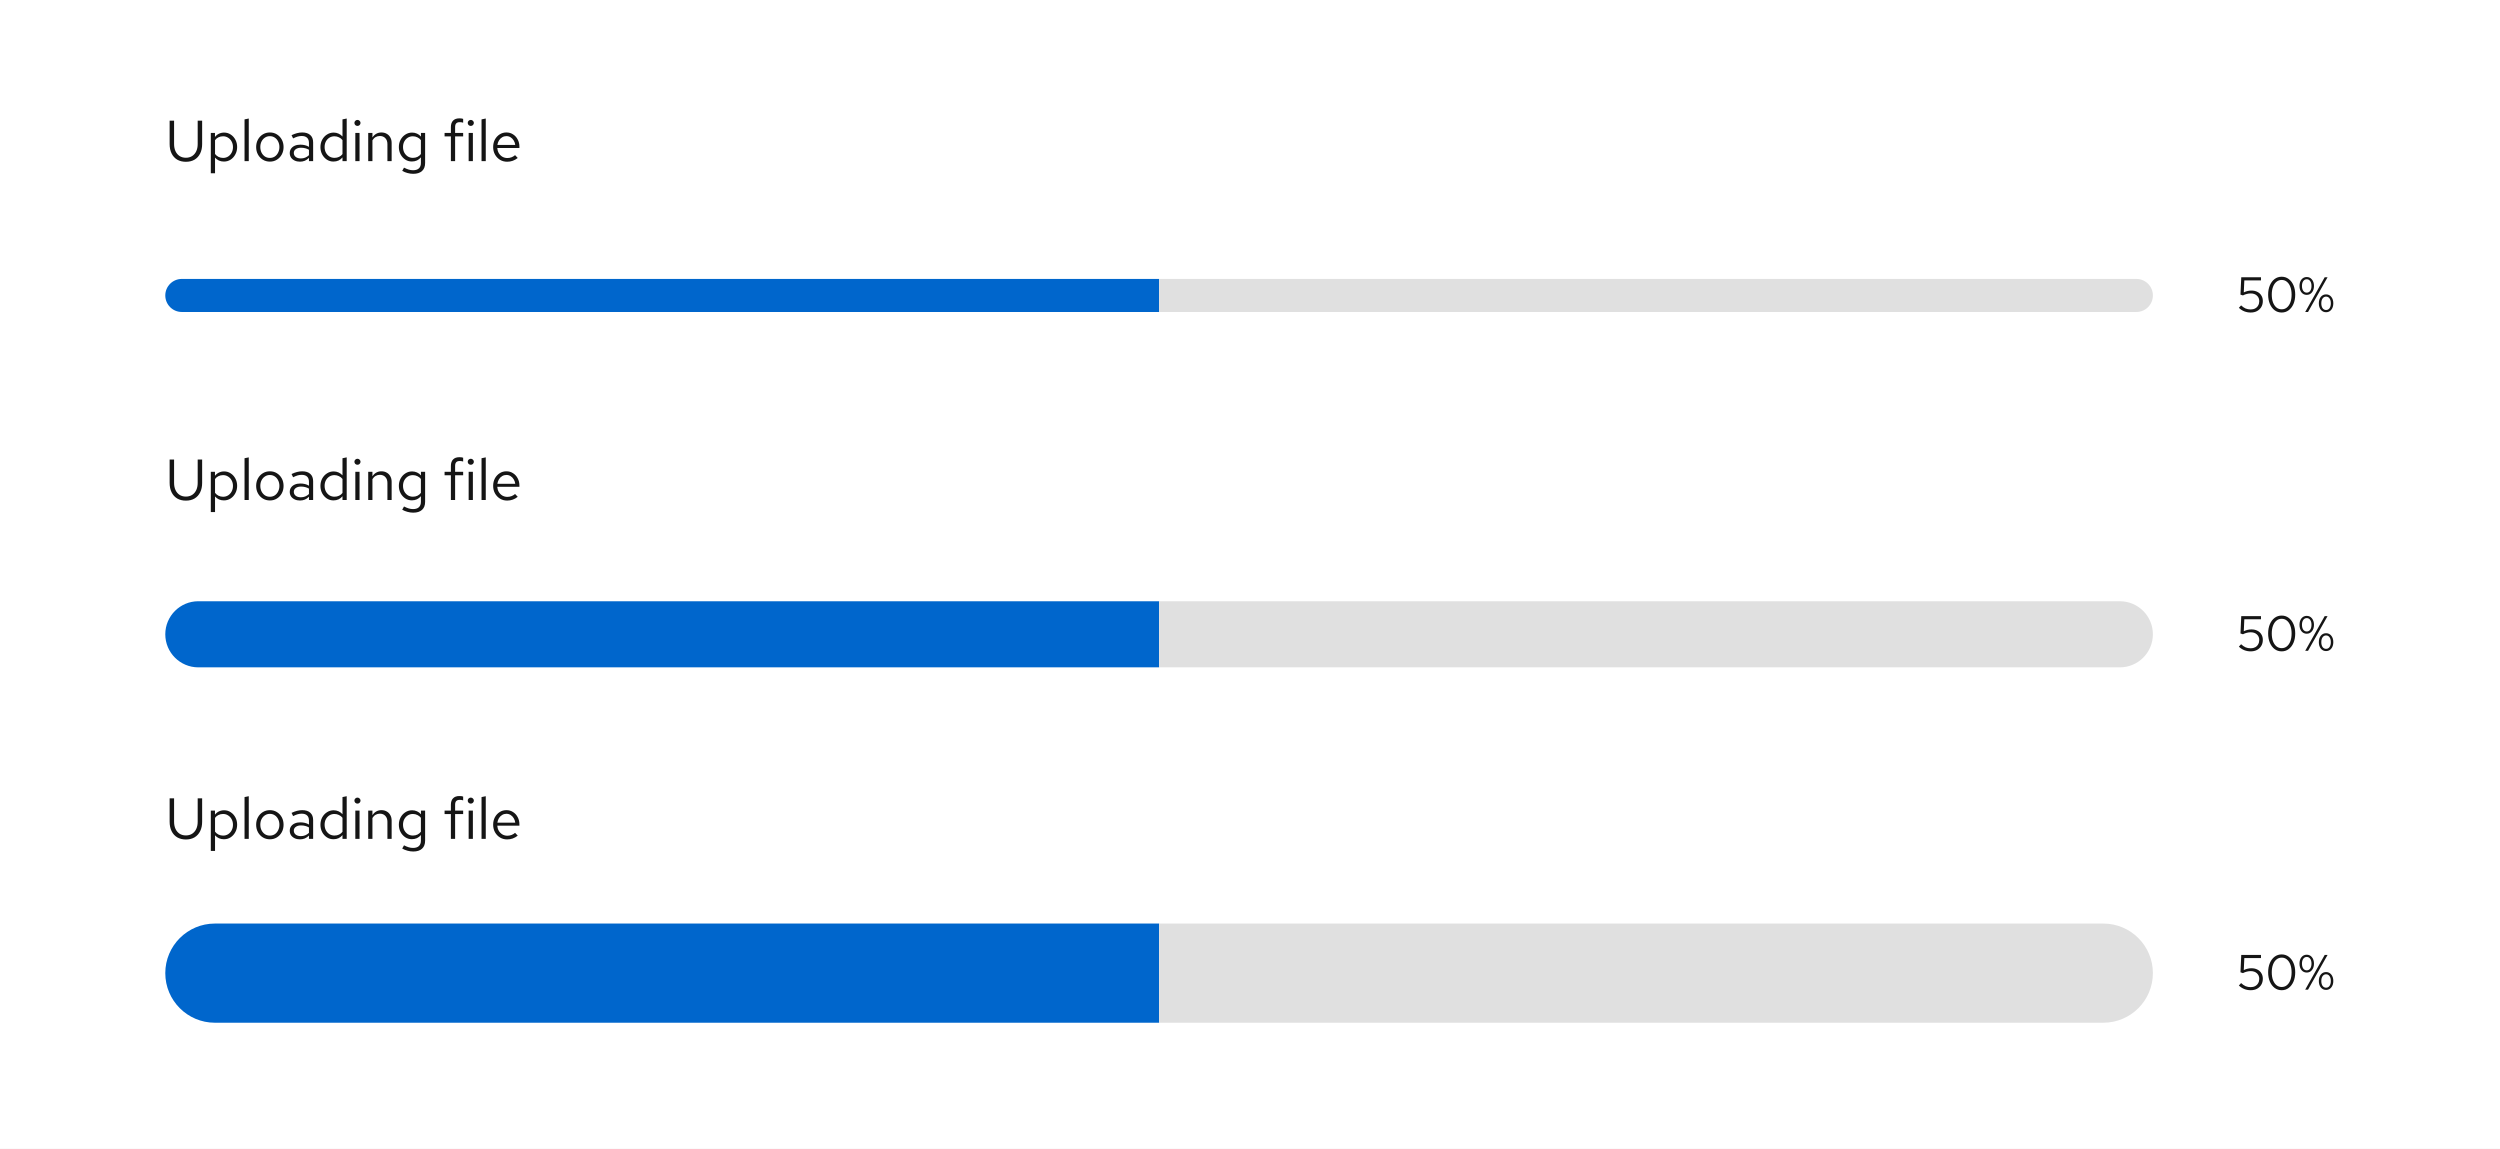
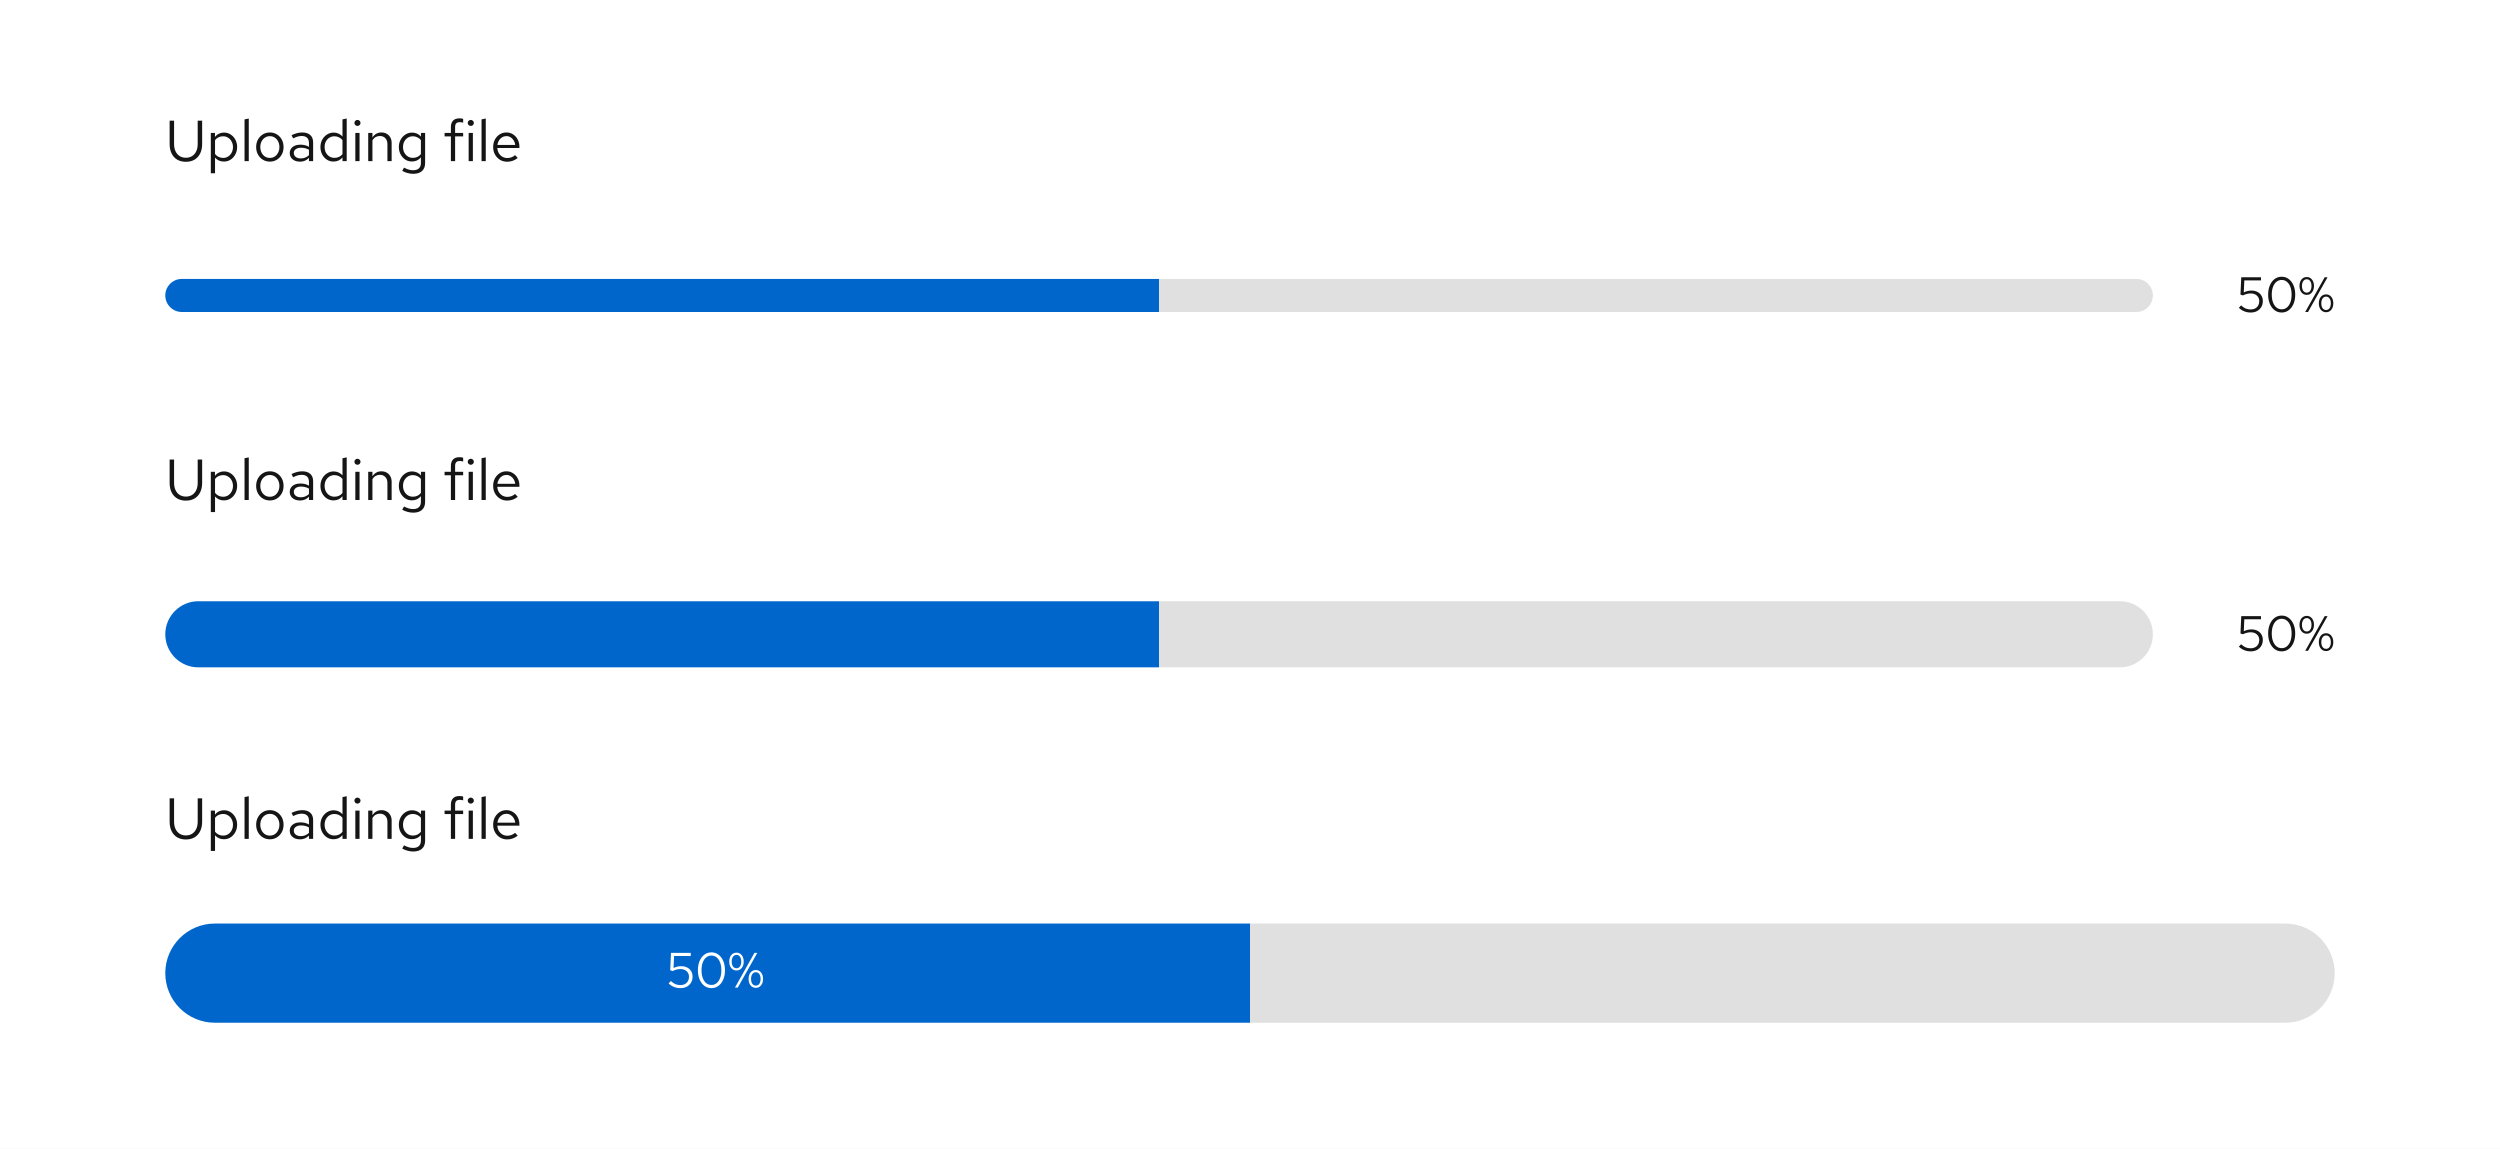
<svg xmlns="http://www.w3.org/2000/svg" width="605" height="278" viewBox="0 0 605 278" fill="none">
  <rect width="605" height="278" fill="white" />
  <path d="M44.984 39.154C44.181 39.154 43.481 38.981 42.884 38.636C42.296 38.281 41.843 37.782 41.526 37.138C41.209 36.494 41.05 35.733 41.05 34.856V29.2H42.128V34.856C42.128 35.528 42.245 36.111 42.478 36.606C42.711 37.101 43.043 37.488 43.472 37.768C43.901 38.039 44.405 38.174 44.984 38.174C45.563 38.174 46.067 38.039 46.496 37.768C46.925 37.488 47.257 37.101 47.49 36.606C47.723 36.111 47.84 35.528 47.84 34.856V29.2H48.918V34.856C48.918 35.733 48.759 36.494 48.442 37.138C48.125 37.782 47.672 38.281 47.084 38.636C46.496 38.981 45.796 39.154 44.984 39.154ZM51.017 41.926V32.168H52.025V33.148C52.286 32.803 52.603 32.541 52.977 32.364C53.359 32.177 53.779 32.084 54.237 32.084C54.834 32.084 55.366 32.243 55.833 32.56C56.309 32.868 56.687 33.288 56.967 33.82C57.247 34.343 57.387 34.931 57.387 35.584C57.387 36.237 57.242 36.83 56.953 37.362C56.673 37.894 56.29 38.319 55.805 38.636C55.329 38.944 54.788 39.098 54.181 39.098C53.752 39.098 53.355 39.019 52.991 38.86C52.627 38.692 52.309 38.454 52.039 38.146V41.926H51.017ZM53.985 38.216C54.442 38.216 54.848 38.104 55.203 37.88C55.567 37.647 55.852 37.334 56.057 36.942C56.272 36.541 56.379 36.093 56.379 35.598C56.379 35.094 56.272 34.646 56.057 34.254C55.852 33.862 55.567 33.554 55.203 33.33C54.848 33.097 54.442 32.98 53.985 32.98C53.584 32.98 53.21 33.064 52.865 33.232C52.529 33.391 52.254 33.619 52.039 33.918V37.264C52.263 37.563 52.543 37.796 52.879 37.964C53.224 38.132 53.593 38.216 53.985 38.216ZM59.179 39V28.892L60.201 28.682V39H59.179ZM65.32 39.112C64.685 39.112 64.116 38.958 63.612 38.65C63.108 38.342 62.711 37.922 62.422 37.39C62.133 36.858 61.988 36.256 61.988 35.584C61.988 34.912 62.133 34.31 62.422 33.778C62.711 33.246 63.108 32.826 63.612 32.518C64.116 32.21 64.685 32.056 65.32 32.056C65.945 32.056 66.505 32.21 67 32.518C67.504 32.826 67.901 33.246 68.19 33.778C68.479 34.31 68.624 34.912 68.624 35.584C68.624 36.256 68.479 36.858 68.19 37.39C67.901 37.922 67.504 38.342 67 38.65C66.505 38.958 65.945 39.112 65.32 39.112ZM65.306 38.216C65.754 38.216 66.151 38.104 66.496 37.88C66.841 37.647 67.112 37.329 67.308 36.928C67.513 36.527 67.616 36.079 67.616 35.584C67.616 35.08 67.513 34.632 67.308 34.24C67.112 33.839 66.841 33.526 66.496 33.302C66.151 33.069 65.754 32.952 65.306 32.952C64.858 32.952 64.461 33.069 64.116 33.302C63.771 33.526 63.495 33.839 63.29 34.24C63.094 34.632 62.996 35.08 62.996 35.584C62.996 36.079 63.094 36.527 63.29 36.928C63.495 37.329 63.771 37.647 64.116 37.88C64.461 38.104 64.858 38.216 65.306 38.216ZM72.6 39.126C72.114 39.126 71.685 39.037 71.311 38.86C70.938 38.683 70.644 38.44 70.43 38.132C70.224 37.815 70.121 37.451 70.121 37.04C70.121 36.629 70.229 36.275 70.444 35.976C70.658 35.668 70.957 35.43 71.34 35.262C71.722 35.094 72.17 35.01 72.683 35.01C73.076 35.01 73.444 35.052 73.79 35.136C74.144 35.22 74.471 35.355 74.769 35.542V34.604C74.769 34.044 74.62 33.624 74.322 33.344C74.023 33.055 73.584 32.91 73.005 32.91C72.688 32.91 72.362 32.957 72.025 33.05C71.699 33.143 71.335 33.293 70.933 33.498L70.555 32.714C71.47 32.275 72.329 32.056 73.132 32.056C73.981 32.056 74.634 32.266 75.091 32.686C75.549 33.097 75.778 33.689 75.778 34.464V39H74.769V38.202C74.471 38.51 74.139 38.743 73.775 38.902C73.412 39.051 73.019 39.126 72.6 39.126ZM71.102 37.012C71.102 37.413 71.255 37.735 71.564 37.978C71.881 38.221 72.296 38.342 72.809 38.342C73.192 38.342 73.542 38.277 73.859 38.146C74.186 38.015 74.49 37.819 74.769 37.558V36.242C74.48 36.074 74.181 35.953 73.874 35.878C73.566 35.794 73.22 35.752 72.838 35.752C72.315 35.752 71.895 35.869 71.578 36.102C71.26 36.326 71.102 36.629 71.102 37.012ZM80.697 39.098C80.109 39.098 79.577 38.944 79.101 38.636C78.625 38.319 78.247 37.899 77.967 37.376C77.687 36.844 77.547 36.251 77.547 35.598C77.547 34.935 77.687 34.343 77.967 33.82C78.256 33.288 78.643 32.868 79.129 32.56C79.614 32.243 80.155 32.084 80.753 32.084C81.173 32.084 81.565 32.168 81.929 32.336C82.293 32.495 82.61 32.728 82.881 33.036V28.892L83.903 28.682V39H82.881V38.09C82.619 38.417 82.302 38.669 81.929 38.846C81.555 39.014 81.145 39.098 80.697 39.098ZM80.949 38.202C81.35 38.202 81.719 38.123 82.055 37.964C82.391 37.805 82.666 37.581 82.881 37.292V33.904C82.657 33.615 82.372 33.391 82.027 33.232C81.691 33.064 81.331 32.98 80.949 32.98C80.491 32.98 80.081 33.092 79.717 33.316C79.362 33.54 79.077 33.848 78.863 34.24C78.657 34.632 78.555 35.08 78.555 35.584C78.555 36.079 78.657 36.527 78.863 36.928C79.077 37.32 79.362 37.633 79.717 37.866C80.081 38.09 80.491 38.202 80.949 38.202ZM85.989 39V32.168H87.011V39H85.989ZM86.507 30.474C86.302 30.474 86.124 30.404 85.975 30.264C85.835 30.115 85.765 29.942 85.765 29.746C85.765 29.55 85.835 29.382 85.975 29.242C86.124 29.093 86.302 29.018 86.507 29.018C86.713 29.018 86.885 29.093 87.025 29.242C87.174 29.382 87.249 29.55 87.249 29.746C87.249 29.942 87.174 30.115 87.025 30.264C86.885 30.404 86.713 30.474 86.507 30.474ZM89.107 39V32.168H90.129V33.274C90.39 32.863 90.703 32.56 91.067 32.364C91.431 32.159 91.841 32.056 92.299 32.056C92.793 32.056 93.223 32.163 93.587 32.378C93.96 32.583 94.249 32.877 94.455 33.26C94.669 33.633 94.777 34.072 94.777 34.576V39H93.755V34.87C93.755 34.263 93.587 33.787 93.251 33.442C92.924 33.087 92.481 32.91 91.921 32.91C91.547 32.91 91.207 32.999 90.899 33.176C90.591 33.353 90.334 33.615 90.129 33.96V39H89.107ZM99.995 42.066C99.538 42.066 99.076 42.001 98.609 41.87C98.152 41.749 97.727 41.576 97.335 41.352L97.769 40.568C98.189 40.783 98.572 40.941 98.917 41.044C99.263 41.147 99.608 41.198 99.953 41.198C100.579 41.198 101.05 41.049 101.367 40.75C101.694 40.451 101.857 40.017 101.857 39.448V38.076C101.596 38.403 101.279 38.655 100.905 38.832C100.532 39 100.121 39.084 99.673 39.084C99.085 39.084 98.553 38.93 98.077 38.622C97.601 38.305 97.223 37.885 96.943 37.362C96.663 36.83 96.523 36.237 96.523 35.584C96.523 34.931 96.663 34.343 96.943 33.82C97.233 33.288 97.62 32.868 98.105 32.56C98.591 32.243 99.132 32.084 99.729 32.084C100.159 32.084 100.555 32.168 100.919 32.336C101.283 32.495 101.601 32.733 101.871 33.05V32.168H102.879V39.434C102.879 40.283 102.632 40.932 102.137 41.38C101.643 41.837 100.929 42.066 99.995 42.066ZM99.925 38.202C100.327 38.202 100.695 38.123 101.031 37.964C101.367 37.796 101.643 37.567 101.857 37.278V33.904C101.633 33.615 101.349 33.391 101.003 33.232C100.667 33.064 100.308 32.98 99.925 32.98C99.468 32.98 99.057 33.092 98.693 33.316C98.339 33.54 98.054 33.848 97.839 34.24C97.634 34.632 97.531 35.08 97.531 35.584C97.531 36.079 97.634 36.527 97.839 36.928C98.054 37.32 98.339 37.633 98.693 37.866C99.057 38.09 99.468 38.202 99.925 38.202ZM109.115 39V33.008H107.589V32.168H109.115V30.74C109.115 30.068 109.293 29.55 109.647 29.186C110.002 28.822 110.506 28.64 111.159 28.64C111.346 28.64 111.514 28.649 111.663 28.668C111.822 28.687 111.962 28.719 112.083 28.766V29.69C111.934 29.643 111.799 29.611 111.677 29.592C111.556 29.573 111.416 29.564 111.257 29.564C110.865 29.564 110.581 29.662 110.403 29.858C110.226 30.045 110.137 30.343 110.137 30.754V32.168H112.083V33.008H110.137V39H109.115ZM113.415 39V32.168H114.437V39H113.415ZM113.933 30.474C113.728 30.474 113.55 30.404 113.401 30.264C113.261 30.115 113.191 29.942 113.191 29.746C113.191 29.55 113.261 29.382 113.401 29.242C113.55 29.093 113.728 29.018 113.933 29.018C114.138 29.018 114.311 29.093 114.451 29.242C114.6 29.382 114.675 29.55 114.675 29.746C114.675 29.942 114.6 30.115 114.451 30.264C114.311 30.404 114.138 30.474 113.933 30.474ZM116.532 39V28.892L117.554 28.682V39H116.532ZM122.73 39.14C122.095 39.14 121.521 38.986 121.008 38.678C120.494 38.361 120.088 37.936 119.79 37.404C119.491 36.863 119.342 36.256 119.342 35.584C119.342 34.912 119.482 34.31 119.762 33.778C120.051 33.246 120.438 32.826 120.924 32.518C121.409 32.21 121.95 32.056 122.548 32.056C123.154 32.056 123.691 32.21 124.158 32.518C124.634 32.817 125.007 33.227 125.278 33.75C125.558 34.263 125.698 34.847 125.698 35.5V35.808H120.336C120.373 36.275 120.499 36.695 120.714 37.068C120.938 37.432 121.227 37.721 121.582 37.936C121.946 38.141 122.342 38.244 122.772 38.244C123.126 38.244 123.467 38.183 123.794 38.062C124.13 37.931 124.414 37.759 124.648 37.544L125.292 38.23C124.9 38.538 124.494 38.767 124.074 38.916C123.654 39.065 123.206 39.14 122.73 39.14ZM120.364 35.08H124.69C124.643 34.669 124.517 34.305 124.312 33.988C124.116 33.661 123.864 33.405 123.556 33.218C123.257 33.031 122.921 32.938 122.548 32.938C122.174 32.938 121.834 33.031 121.526 33.218C121.218 33.395 120.961 33.647 120.756 33.974C120.56 34.291 120.429 34.66 120.364 35.08Z" fill="#151515" />
  <path d="M40 71.5C40 69.291 41.791 67.5 44 67.5H280.5V75.5H44C41.791 75.5 40 73.709 40 71.5Z" fill="#0066CC" />
  <path d="M280.5 67.5H517C519.209 67.5 521 69.291 521 71.5C521 73.709 519.209 75.5 517 75.5H280.5V67.5Z" fill="#E0E0E0" />
  <path d="M544.663 75.632C543.559 75.632 542.607 75.252 541.807 74.492L542.347 73.904C542.715 74.248 543.079 74.5 543.439 74.66C543.807 74.812 544.219 74.888 544.675 74.888C545.083 74.888 545.443 74.804 545.755 74.636C546.067 74.468 546.307 74.232 546.475 73.928C546.651 73.624 546.739 73.276 546.739 72.884C546.739 72.324 546.547 71.872 546.163 71.528C545.787 71.184 545.291 71.012 544.675 71.012C544.355 71.012 544.043 71.052 543.739 71.132C543.435 71.204 543.119 71.324 542.791 71.492L542.191 71.3L542.383 67.1H547.159V67.856H543.127L542.995 70.76C543.315 70.6 543.623 70.488 543.919 70.424C544.215 70.352 544.527 70.316 544.855 70.316C545.407 70.316 545.887 70.424 546.295 70.64C546.711 70.848 547.031 71.144 547.255 71.528C547.487 71.904 547.603 72.344 547.603 72.848C547.603 73.4 547.479 73.884 547.231 74.3C546.983 74.716 546.639 75.044 546.199 75.284C545.759 75.516 545.247 75.632 544.663 75.632ZM552.167 75.632C551.527 75.632 550.959 75.448 550.463 75.08C549.975 74.712 549.591 74.204 549.311 73.556C549.031 72.9 548.891 72.148 548.891 71.3C548.891 70.444 549.031 69.692 549.311 69.044C549.591 68.396 549.975 67.888 550.463 67.52C550.959 67.152 551.527 66.968 552.167 66.968C552.807 66.968 553.371 67.152 553.859 67.52C554.355 67.888 554.743 68.396 555.023 69.044C555.303 69.692 555.443 70.444 555.443 71.3C555.443 72.148 555.303 72.9 555.023 73.556C554.743 74.204 554.355 74.712 553.859 75.08C553.371 75.448 552.807 75.632 552.167 75.632ZM552.167 74.852C552.655 74.852 553.075 74.708 553.427 74.42C553.787 74.124 554.067 73.712 554.267 73.184C554.467 72.648 554.567 72.02 554.567 71.3C554.567 70.58 554.467 69.956 554.267 69.428C554.067 68.892 553.787 68.48 553.427 68.192C553.075 67.896 552.655 67.748 552.167 67.748C551.687 67.748 551.267 67.896 550.907 68.192C550.547 68.48 550.267 68.892 550.067 69.428C549.867 69.956 549.767 70.58 549.767 71.3C549.767 72.02 549.867 72.648 550.067 73.184C550.267 73.712 550.547 74.124 550.907 74.42C551.267 74.708 551.687 74.852 552.167 74.852ZM558.229 71.36C557.709 71.36 557.285 71.16 556.957 70.76C556.637 70.36 556.477 69.84 556.477 69.2C556.477 68.56 556.637 68.04 556.957 67.64C557.285 67.24 557.709 67.04 558.229 67.04C558.749 67.04 559.169 67.24 559.489 67.64C559.817 68.04 559.981 68.56 559.981 69.2C559.981 69.84 559.817 70.36 559.489 70.76C559.169 71.16 558.749 71.36 558.229 71.36ZM558.229 70.82C558.581 70.82 558.861 70.676 559.069 70.388C559.277 70.092 559.381 69.696 559.381 69.2C559.381 68.704 559.277 68.312 559.069 68.024C558.861 67.728 558.581 67.58 558.229 67.58C557.885 67.58 557.605 67.728 557.389 68.024C557.181 68.312 557.077 68.704 557.077 69.2C557.077 69.696 557.181 70.092 557.389 70.388C557.605 70.676 557.885 70.82 558.229 70.82ZM557.857 75.5L562.573 67.1H563.269L558.541 75.5H557.857ZM562.909 75.56C562.389 75.56 561.965 75.36 561.637 74.96C561.317 74.56 561.157 74.04 561.157 73.4C561.157 72.76 561.317 72.24 561.637 71.84C561.965 71.44 562.389 71.24 562.909 71.24C563.429 71.24 563.849 71.44 564.169 71.84C564.497 72.24 564.661 72.76 564.661 73.4C564.661 74.04 564.497 74.56 564.169 74.96C563.849 75.36 563.429 75.56 562.909 75.56ZM562.909 75.02C563.261 75.02 563.541 74.876 563.749 74.588C563.957 74.292 564.061 73.896 564.061 73.4C564.061 72.904 563.957 72.512 563.749 72.224C563.541 71.928 563.261 71.78 562.909 71.78C562.565 71.78 562.285 71.928 562.069 72.224C561.861 72.512 561.757 72.904 561.757 73.4C561.757 73.896 561.861 74.292 562.069 74.588C562.285 74.876 562.565 75.02 562.909 75.02Z" fill="#151515" />
  <path d="M44.984 121.154C44.181 121.154 43.481 120.981 42.884 120.636C42.296 120.281 41.843 119.782 41.526 119.138C41.209 118.494 41.05 117.733 41.05 116.856V111.2H42.128V116.856C42.128 117.528 42.245 118.111 42.478 118.606C42.711 119.101 43.043 119.488 43.472 119.768C43.901 120.039 44.405 120.174 44.984 120.174C45.563 120.174 46.067 120.039 46.496 119.768C46.925 119.488 47.257 119.101 47.49 118.606C47.723 118.111 47.84 117.528 47.84 116.856V111.2H48.918V116.856C48.918 117.733 48.759 118.494 48.442 119.138C48.125 119.782 47.672 120.281 47.084 120.636C46.496 120.981 45.796 121.154 44.984 121.154ZM51.017 123.926V114.168H52.025V115.148C52.286 114.803 52.603 114.541 52.977 114.364C53.359 114.177 53.779 114.084 54.237 114.084C54.834 114.084 55.366 114.243 55.833 114.56C56.309 114.868 56.687 115.288 56.967 115.82C57.247 116.343 57.387 116.931 57.387 117.584C57.387 118.237 57.242 118.83 56.953 119.362C56.673 119.894 56.29 120.319 55.805 120.636C55.329 120.944 54.788 121.098 54.181 121.098C53.752 121.098 53.355 121.019 52.991 120.86C52.627 120.692 52.309 120.454 52.039 120.146V123.926H51.017ZM53.985 120.216C54.442 120.216 54.848 120.104 55.203 119.88C55.567 119.647 55.852 119.334 56.057 118.942C56.272 118.541 56.379 118.093 56.379 117.598C56.379 117.094 56.272 116.646 56.057 116.254C55.852 115.862 55.567 115.554 55.203 115.33C54.848 115.097 54.442 114.98 53.985 114.98C53.584 114.98 53.21 115.064 52.865 115.232C52.529 115.391 52.254 115.619 52.039 115.918V119.264C52.263 119.563 52.543 119.796 52.879 119.964C53.224 120.132 53.593 120.216 53.985 120.216ZM59.179 121V110.892L60.201 110.682V121H59.179ZM65.32 121.112C64.685 121.112 64.116 120.958 63.612 120.65C63.108 120.342 62.711 119.922 62.422 119.39C62.133 118.858 61.988 118.256 61.988 117.584C61.988 116.912 62.133 116.31 62.422 115.778C62.711 115.246 63.108 114.826 63.612 114.518C64.116 114.21 64.685 114.056 65.32 114.056C65.945 114.056 66.505 114.21 67 114.518C67.504 114.826 67.901 115.246 68.19 115.778C68.479 116.31 68.624 116.912 68.624 117.584C68.624 118.256 68.479 118.858 68.19 119.39C67.901 119.922 67.504 120.342 67 120.65C66.505 120.958 65.945 121.112 65.32 121.112ZM65.306 120.216C65.754 120.216 66.151 120.104 66.496 119.88C66.841 119.647 67.112 119.329 67.308 118.928C67.513 118.527 67.616 118.079 67.616 117.584C67.616 117.08 67.513 116.632 67.308 116.24C67.112 115.839 66.841 115.526 66.496 115.302C66.151 115.069 65.754 114.952 65.306 114.952C64.858 114.952 64.461 115.069 64.116 115.302C63.771 115.526 63.495 115.839 63.29 116.24C63.094 116.632 62.996 117.08 62.996 117.584C62.996 118.079 63.094 118.527 63.29 118.928C63.495 119.329 63.771 119.647 64.116 119.88C64.461 120.104 64.858 120.216 65.306 120.216ZM72.6 121.126C72.114 121.126 71.685 121.037 71.311 120.86C70.938 120.683 70.644 120.44 70.43 120.132C70.224 119.815 70.121 119.451 70.121 119.04C70.121 118.629 70.229 118.275 70.444 117.976C70.658 117.668 70.957 117.43 71.34 117.262C71.722 117.094 72.17 117.01 72.683 117.01C73.076 117.01 73.444 117.052 73.79 117.136C74.144 117.22 74.471 117.355 74.769 117.542V116.604C74.769 116.044 74.62 115.624 74.322 115.344C74.023 115.055 73.584 114.91 73.005 114.91C72.688 114.91 72.362 114.957 72.025 115.05C71.699 115.143 71.335 115.293 70.933 115.498L70.555 114.714C71.47 114.275 72.329 114.056 73.132 114.056C73.981 114.056 74.634 114.266 75.091 114.686C75.549 115.097 75.778 115.689 75.778 116.464V121H74.769V120.202C74.471 120.51 74.139 120.743 73.775 120.902C73.412 121.051 73.019 121.126 72.6 121.126ZM71.102 119.012C71.102 119.413 71.255 119.735 71.564 119.978C71.881 120.221 72.296 120.342 72.809 120.342C73.192 120.342 73.542 120.277 73.859 120.146C74.186 120.015 74.49 119.819 74.769 119.558V118.242C74.48 118.074 74.181 117.953 73.874 117.878C73.566 117.794 73.22 117.752 72.838 117.752C72.315 117.752 71.895 117.869 71.578 118.102C71.26 118.326 71.102 118.629 71.102 119.012ZM80.697 121.098C80.109 121.098 79.577 120.944 79.101 120.636C78.625 120.319 78.247 119.899 77.967 119.376C77.687 118.844 77.547 118.251 77.547 117.598C77.547 116.935 77.687 116.343 77.967 115.82C78.256 115.288 78.643 114.868 79.129 114.56C79.614 114.243 80.155 114.084 80.753 114.084C81.173 114.084 81.565 114.168 81.929 114.336C82.293 114.495 82.61 114.728 82.881 115.036V110.892L83.903 110.682V121H82.881V120.09C82.619 120.417 82.302 120.669 81.929 120.846C81.555 121.014 81.145 121.098 80.697 121.098ZM80.949 120.202C81.35 120.202 81.719 120.123 82.055 119.964C82.391 119.805 82.666 119.581 82.881 119.292V115.904C82.657 115.615 82.372 115.391 82.027 115.232C81.691 115.064 81.331 114.98 80.949 114.98C80.491 114.98 80.081 115.092 79.717 115.316C79.362 115.54 79.077 115.848 78.863 116.24C78.657 116.632 78.555 117.08 78.555 117.584C78.555 118.079 78.657 118.527 78.863 118.928C79.077 119.32 79.362 119.633 79.717 119.866C80.081 120.09 80.491 120.202 80.949 120.202ZM85.989 121V114.168H87.011V121H85.989ZM86.507 112.474C86.302 112.474 86.124 112.404 85.975 112.264C85.835 112.115 85.765 111.942 85.765 111.746C85.765 111.55 85.835 111.382 85.975 111.242C86.124 111.093 86.302 111.018 86.507 111.018C86.713 111.018 86.885 111.093 87.025 111.242C87.174 111.382 87.249 111.55 87.249 111.746C87.249 111.942 87.174 112.115 87.025 112.264C86.885 112.404 86.713 112.474 86.507 112.474ZM89.107 121V114.168H90.129V115.274C90.39 114.863 90.703 114.56 91.067 114.364C91.431 114.159 91.841 114.056 92.299 114.056C92.793 114.056 93.223 114.163 93.587 114.378C93.96 114.583 94.249 114.877 94.455 115.26C94.669 115.633 94.777 116.072 94.777 116.576V121H93.755V116.87C93.755 116.263 93.587 115.787 93.251 115.442C92.924 115.087 92.481 114.91 91.921 114.91C91.547 114.91 91.207 114.999 90.899 115.176C90.591 115.353 90.334 115.615 90.129 115.96V121H89.107ZM99.995 124.066C99.538 124.066 99.076 124.001 98.609 123.87C98.152 123.749 97.727 123.576 97.335 123.352L97.769 122.568C98.189 122.783 98.572 122.941 98.917 123.044C99.263 123.147 99.608 123.198 99.953 123.198C100.579 123.198 101.05 123.049 101.367 122.75C101.694 122.451 101.857 122.017 101.857 121.448V120.076C101.596 120.403 101.279 120.655 100.905 120.832C100.532 121 100.121 121.084 99.673 121.084C99.085 121.084 98.553 120.93 98.077 120.622C97.601 120.305 97.223 119.885 96.943 119.362C96.663 118.83 96.523 118.237 96.523 117.584C96.523 116.931 96.663 116.343 96.943 115.82C97.233 115.288 97.62 114.868 98.105 114.56C98.591 114.243 99.132 114.084 99.729 114.084C100.159 114.084 100.555 114.168 100.919 114.336C101.283 114.495 101.601 114.733 101.871 115.05V114.168H102.879V121.434C102.879 122.283 102.632 122.932 102.137 123.38C101.643 123.837 100.929 124.066 99.995 124.066ZM99.925 120.202C100.327 120.202 100.695 120.123 101.031 119.964C101.367 119.796 101.643 119.567 101.857 119.278V115.904C101.633 115.615 101.349 115.391 101.003 115.232C100.667 115.064 100.308 114.98 99.925 114.98C99.468 114.98 99.057 115.092 98.693 115.316C98.339 115.54 98.054 115.848 97.839 116.24C97.634 116.632 97.531 117.08 97.531 117.584C97.531 118.079 97.634 118.527 97.839 118.928C98.054 119.32 98.339 119.633 98.693 119.866C99.057 120.09 99.468 120.202 99.925 120.202ZM109.115 121V115.008H107.589V114.168H109.115V112.74C109.115 112.068 109.293 111.55 109.647 111.186C110.002 110.822 110.506 110.64 111.159 110.64C111.346 110.64 111.514 110.649 111.663 110.668C111.822 110.687 111.962 110.719 112.083 110.766V111.69C111.934 111.643 111.799 111.611 111.677 111.592C111.556 111.573 111.416 111.564 111.257 111.564C110.865 111.564 110.581 111.662 110.403 111.858C110.226 112.045 110.137 112.343 110.137 112.754V114.168H112.083V115.008H110.137V121H109.115ZM113.415 121V114.168H114.437V121H113.415ZM113.933 112.474C113.728 112.474 113.55 112.404 113.401 112.264C113.261 112.115 113.191 111.942 113.191 111.746C113.191 111.55 113.261 111.382 113.401 111.242C113.55 111.093 113.728 111.018 113.933 111.018C114.138 111.018 114.311 111.093 114.451 111.242C114.6 111.382 114.675 111.55 114.675 111.746C114.675 111.942 114.6 112.115 114.451 112.264C114.311 112.404 114.138 112.474 113.933 112.474ZM116.532 121V110.892L117.554 110.682V121H116.532ZM122.73 121.14C122.095 121.14 121.521 120.986 121.008 120.678C120.494 120.361 120.088 119.936 119.79 119.404C119.491 118.863 119.342 118.256 119.342 117.584C119.342 116.912 119.482 116.31 119.762 115.778C120.051 115.246 120.438 114.826 120.924 114.518C121.409 114.21 121.95 114.056 122.548 114.056C123.154 114.056 123.691 114.21 124.158 114.518C124.634 114.817 125.007 115.227 125.278 115.75C125.558 116.263 125.698 116.847 125.698 117.5V117.808H120.336C120.373 118.275 120.499 118.695 120.714 119.068C120.938 119.432 121.227 119.721 121.582 119.936C121.946 120.141 122.342 120.244 122.772 120.244C123.126 120.244 123.467 120.183 123.794 120.062C124.13 119.931 124.414 119.759 124.648 119.544L125.292 120.23C124.9 120.538 124.494 120.767 124.074 120.916C123.654 121.065 123.206 121.14 122.73 121.14ZM120.364 117.08H124.69C124.643 116.669 124.517 116.305 124.312 115.988C124.116 115.661 123.864 115.405 123.556 115.218C123.257 115.031 122.921 114.938 122.548 114.938C122.174 114.938 121.834 115.031 121.526 115.218C121.218 115.395 120.961 115.647 120.756 115.974C120.56 116.291 120.429 116.66 120.364 117.08Z" fill="#151515" />
-   <path d="M40 153.5C40 149.082 43.582 145.5 48 145.5H280.5V161.5H48C43.582 161.5 40 157.918 40 153.5V153.5Z" fill="#0066CC" />
-   <path d="M280.5 145.5H513C517.418 145.5 521 149.082 521 153.5V153.5C521 157.918 517.418 161.5 513 161.5H280.5V145.5Z" fill="#E0E0E0" />
+   <path d="M40 153.5C40 149.082 43.582 145.5 48 145.5H280.5V161.5H48C43.582 161.5 40 157.918 40 153.5Z" fill="#0066CC" />
+   <path d="M280.5 145.5H513C517.418 145.5 521 149.082 521 153.5C521 157.918 517.418 161.5 513 161.5H280.5V145.5Z" fill="#E0E0E0" />
  <path d="M544.663 157.632C543.559 157.632 542.607 157.252 541.807 156.492L542.347 155.904C542.715 156.248 543.079 156.5 543.439 156.66C543.807 156.812 544.219 156.888 544.675 156.888C545.083 156.888 545.443 156.804 545.755 156.636C546.067 156.468 546.307 156.232 546.475 155.928C546.651 155.624 546.739 155.276 546.739 154.884C546.739 154.324 546.547 153.872 546.163 153.528C545.787 153.184 545.291 153.012 544.675 153.012C544.355 153.012 544.043 153.052 543.739 153.132C543.435 153.204 543.119 153.324 542.791 153.492L542.191 153.3L542.383 149.1H547.159V149.856H543.127L542.995 152.76C543.315 152.6 543.623 152.488 543.919 152.424C544.215 152.352 544.527 152.316 544.855 152.316C545.407 152.316 545.887 152.424 546.295 152.64C546.711 152.848 547.031 153.144 547.255 153.528C547.487 153.904 547.603 154.344 547.603 154.848C547.603 155.4 547.479 155.884 547.231 156.3C546.983 156.716 546.639 157.044 546.199 157.284C545.759 157.516 545.247 157.632 544.663 157.632ZM552.167 157.632C551.527 157.632 550.959 157.448 550.463 157.08C549.975 156.712 549.591 156.204 549.311 155.556C549.031 154.9 548.891 154.148 548.891 153.3C548.891 152.444 549.031 151.692 549.311 151.044C549.591 150.396 549.975 149.888 550.463 149.52C550.959 149.152 551.527 148.968 552.167 148.968C552.807 148.968 553.371 149.152 553.859 149.52C554.355 149.888 554.743 150.396 555.023 151.044C555.303 151.692 555.443 152.444 555.443 153.3C555.443 154.148 555.303 154.9 555.023 155.556C554.743 156.204 554.355 156.712 553.859 157.08C553.371 157.448 552.807 157.632 552.167 157.632ZM552.167 156.852C552.655 156.852 553.075 156.708 553.427 156.42C553.787 156.124 554.067 155.712 554.267 155.184C554.467 154.648 554.567 154.02 554.567 153.3C554.567 152.58 554.467 151.956 554.267 151.428C554.067 150.892 553.787 150.48 553.427 150.192C553.075 149.896 552.655 149.748 552.167 149.748C551.687 149.748 551.267 149.896 550.907 150.192C550.547 150.48 550.267 150.892 550.067 151.428C549.867 151.956 549.767 152.58 549.767 153.3C549.767 154.02 549.867 154.648 550.067 155.184C550.267 155.712 550.547 156.124 550.907 156.42C551.267 156.708 551.687 156.852 552.167 156.852ZM558.229 153.36C557.709 153.36 557.285 153.16 556.957 152.76C556.637 152.36 556.477 151.84 556.477 151.2C556.477 150.56 556.637 150.04 556.957 149.64C557.285 149.24 557.709 149.04 558.229 149.04C558.749 149.04 559.169 149.24 559.489 149.64C559.817 150.04 559.981 150.56 559.981 151.2C559.981 151.84 559.817 152.36 559.489 152.76C559.169 153.16 558.749 153.36 558.229 153.36ZM558.229 152.82C558.581 152.82 558.861 152.676 559.069 152.388C559.277 152.092 559.381 151.696 559.381 151.2C559.381 150.704 559.277 150.312 559.069 150.024C558.861 149.728 558.581 149.58 558.229 149.58C557.885 149.58 557.605 149.728 557.389 150.024C557.181 150.312 557.077 150.704 557.077 151.2C557.077 151.696 557.181 152.092 557.389 152.388C557.605 152.676 557.885 152.82 558.229 152.82ZM557.857 157.5L562.573 149.1H563.269L558.541 157.5H557.857ZM562.909 157.56C562.389 157.56 561.965 157.36 561.637 156.96C561.317 156.56 561.157 156.04 561.157 155.4C561.157 154.76 561.317 154.24 561.637 153.84C561.965 153.44 562.389 153.24 562.909 153.24C563.429 153.24 563.849 153.44 564.169 153.84C564.497 154.24 564.661 154.76 564.661 155.4C564.661 156.04 564.497 156.56 564.169 156.96C563.849 157.36 563.429 157.56 562.909 157.56ZM562.909 157.02C563.261 157.02 563.541 156.876 563.749 156.588C563.957 156.292 564.061 155.896 564.061 155.4C564.061 154.904 563.957 154.512 563.749 154.224C563.541 153.928 563.261 153.78 562.909 153.78C562.565 153.78 562.285 153.928 562.069 154.224C561.861 154.512 561.757 154.904 561.757 155.4C561.757 155.896 561.861 156.292 562.069 156.588C562.285 156.876 562.565 157.02 562.909 157.02Z" fill="#151515" />
  <path d="M44.984 203.154C44.181 203.154 43.481 202.981 42.884 202.636C42.296 202.281 41.843 201.782 41.526 201.138C41.209 200.494 41.05 199.733 41.05 198.856V193.2H42.128V198.856C42.128 199.528 42.245 200.111 42.478 200.606C42.711 201.101 43.043 201.488 43.472 201.768C43.901 202.039 44.405 202.174 44.984 202.174C45.563 202.174 46.067 202.039 46.496 201.768C46.925 201.488 47.257 201.101 47.49 200.606C47.723 200.111 47.84 199.528 47.84 198.856V193.2H48.918V198.856C48.918 199.733 48.759 200.494 48.442 201.138C48.125 201.782 47.672 202.281 47.084 202.636C46.496 202.981 45.796 203.154 44.984 203.154ZM51.017 205.926V196.168H52.025V197.148C52.286 196.803 52.603 196.541 52.977 196.364C53.359 196.177 53.779 196.084 54.237 196.084C54.834 196.084 55.366 196.243 55.833 196.56C56.309 196.868 56.687 197.288 56.967 197.82C57.247 198.343 57.387 198.931 57.387 199.584C57.387 200.237 57.242 200.83 56.953 201.362C56.673 201.894 56.29 202.319 55.805 202.636C55.329 202.944 54.788 203.098 54.181 203.098C53.752 203.098 53.355 203.019 52.991 202.86C52.627 202.692 52.309 202.454 52.039 202.146V205.926H51.017ZM53.985 202.216C54.442 202.216 54.848 202.104 55.203 201.88C55.567 201.647 55.852 201.334 56.057 200.942C56.272 200.541 56.379 200.093 56.379 199.598C56.379 199.094 56.272 198.646 56.057 198.254C55.852 197.862 55.567 197.554 55.203 197.33C54.848 197.097 54.442 196.98 53.985 196.98C53.584 196.98 53.21 197.064 52.865 197.232C52.529 197.391 52.254 197.619 52.039 197.918V201.264C52.263 201.563 52.543 201.796 52.879 201.964C53.224 202.132 53.593 202.216 53.985 202.216ZM59.179 203V192.892L60.201 192.682V203H59.179ZM65.32 203.112C64.685 203.112 64.116 202.958 63.612 202.65C63.108 202.342 62.711 201.922 62.422 201.39C62.133 200.858 61.988 200.256 61.988 199.584C61.988 198.912 62.133 198.31 62.422 197.778C62.711 197.246 63.108 196.826 63.612 196.518C64.116 196.21 64.685 196.056 65.32 196.056C65.945 196.056 66.505 196.21 67 196.518C67.504 196.826 67.901 197.246 68.19 197.778C68.479 198.31 68.624 198.912 68.624 199.584C68.624 200.256 68.479 200.858 68.19 201.39C67.901 201.922 67.504 202.342 67 202.65C66.505 202.958 65.945 203.112 65.32 203.112ZM65.306 202.216C65.754 202.216 66.151 202.104 66.496 201.88C66.841 201.647 67.112 201.329 67.308 200.928C67.513 200.527 67.616 200.079 67.616 199.584C67.616 199.08 67.513 198.632 67.308 198.24C67.112 197.839 66.841 197.526 66.496 197.302C66.151 197.069 65.754 196.952 65.306 196.952C64.858 196.952 64.461 197.069 64.116 197.302C63.771 197.526 63.495 197.839 63.29 198.24C63.094 198.632 62.996 199.08 62.996 199.584C62.996 200.079 63.094 200.527 63.29 200.928C63.495 201.329 63.771 201.647 64.116 201.88C64.461 202.104 64.858 202.216 65.306 202.216ZM72.6 203.126C72.114 203.126 71.685 203.037 71.311 202.86C70.938 202.683 70.644 202.44 70.43 202.132C70.224 201.815 70.121 201.451 70.121 201.04C70.121 200.629 70.229 200.275 70.444 199.976C70.658 199.668 70.957 199.43 71.34 199.262C71.722 199.094 72.17 199.01 72.683 199.01C73.076 199.01 73.444 199.052 73.79 199.136C74.144 199.22 74.471 199.355 74.769 199.542V198.604C74.769 198.044 74.62 197.624 74.322 197.344C74.023 197.055 73.584 196.91 73.005 196.91C72.688 196.91 72.362 196.957 72.025 197.05C71.699 197.143 71.335 197.293 70.933 197.498L70.555 196.714C71.47 196.275 72.329 196.056 73.132 196.056C73.981 196.056 74.634 196.266 75.091 196.686C75.549 197.097 75.778 197.689 75.778 198.464V203H74.769V202.202C74.471 202.51 74.139 202.743 73.775 202.902C73.412 203.051 73.019 203.126 72.6 203.126ZM71.102 201.012C71.102 201.413 71.255 201.735 71.564 201.978C71.881 202.221 72.296 202.342 72.809 202.342C73.192 202.342 73.542 202.277 73.859 202.146C74.186 202.015 74.49 201.819 74.769 201.558V200.242C74.48 200.074 74.181 199.953 73.874 199.878C73.566 199.794 73.22 199.752 72.838 199.752C72.315 199.752 71.895 199.869 71.578 200.102C71.26 200.326 71.102 200.629 71.102 201.012ZM80.697 203.098C80.109 203.098 79.577 202.944 79.101 202.636C78.625 202.319 78.247 201.899 77.967 201.376C77.687 200.844 77.547 200.251 77.547 199.598C77.547 198.935 77.687 198.343 77.967 197.82C78.256 197.288 78.643 196.868 79.129 196.56C79.614 196.243 80.155 196.084 80.753 196.084C81.173 196.084 81.565 196.168 81.929 196.336C82.293 196.495 82.61 196.728 82.881 197.036V192.892L83.903 192.682V203H82.881V202.09C82.619 202.417 82.302 202.669 81.929 202.846C81.555 203.014 81.145 203.098 80.697 203.098ZM80.949 202.202C81.35 202.202 81.719 202.123 82.055 201.964C82.391 201.805 82.666 201.581 82.881 201.292V197.904C82.657 197.615 82.372 197.391 82.027 197.232C81.691 197.064 81.331 196.98 80.949 196.98C80.491 196.98 80.081 197.092 79.717 197.316C79.362 197.54 79.077 197.848 78.863 198.24C78.657 198.632 78.555 199.08 78.555 199.584C78.555 200.079 78.657 200.527 78.863 200.928C79.077 201.32 79.362 201.633 79.717 201.866C80.081 202.09 80.491 202.202 80.949 202.202ZM85.989 203V196.168H87.011V203H85.989ZM86.507 194.474C86.302 194.474 86.124 194.404 85.975 194.264C85.835 194.115 85.765 193.942 85.765 193.746C85.765 193.55 85.835 193.382 85.975 193.242C86.124 193.093 86.302 193.018 86.507 193.018C86.713 193.018 86.885 193.093 87.025 193.242C87.174 193.382 87.249 193.55 87.249 193.746C87.249 193.942 87.174 194.115 87.025 194.264C86.885 194.404 86.713 194.474 86.507 194.474ZM89.107 203V196.168H90.129V197.274C90.39 196.863 90.703 196.56 91.067 196.364C91.431 196.159 91.841 196.056 92.299 196.056C92.793 196.056 93.223 196.163 93.587 196.378C93.96 196.583 94.249 196.877 94.455 197.26C94.669 197.633 94.777 198.072 94.777 198.576V203H93.755V198.87C93.755 198.263 93.587 197.787 93.251 197.442C92.924 197.087 92.481 196.91 91.921 196.91C91.547 196.91 91.207 196.999 90.899 197.176C90.591 197.353 90.334 197.615 90.129 197.96V203H89.107ZM99.995 206.066C99.538 206.066 99.076 206.001 98.609 205.87C98.152 205.749 97.727 205.576 97.335 205.352L97.769 204.568C98.189 204.783 98.572 204.941 98.917 205.044C99.263 205.147 99.608 205.198 99.953 205.198C100.579 205.198 101.05 205.049 101.367 204.75C101.694 204.451 101.857 204.017 101.857 203.448V202.076C101.596 202.403 101.279 202.655 100.905 202.832C100.532 203 100.121 203.084 99.673 203.084C99.085 203.084 98.553 202.93 98.077 202.622C97.601 202.305 97.223 201.885 96.943 201.362C96.663 200.83 96.523 200.237 96.523 199.584C96.523 198.931 96.663 198.343 96.943 197.82C97.233 197.288 97.62 196.868 98.105 196.56C98.591 196.243 99.132 196.084 99.729 196.084C100.159 196.084 100.555 196.168 100.919 196.336C101.283 196.495 101.601 196.733 101.871 197.05V196.168H102.879V203.434C102.879 204.283 102.632 204.932 102.137 205.38C101.643 205.837 100.929 206.066 99.995 206.066ZM99.925 202.202C100.327 202.202 100.695 202.123 101.031 201.964C101.367 201.796 101.643 201.567 101.857 201.278V197.904C101.633 197.615 101.349 197.391 101.003 197.232C100.667 197.064 100.308 196.98 99.925 196.98C99.468 196.98 99.057 197.092 98.693 197.316C98.339 197.54 98.054 197.848 97.839 198.24C97.634 198.632 97.531 199.08 97.531 199.584C97.531 200.079 97.634 200.527 97.839 200.928C98.054 201.32 98.339 201.633 98.693 201.866C99.057 202.09 99.468 202.202 99.925 202.202ZM109.115 203V197.008H107.589V196.168H109.115V194.74C109.115 194.068 109.293 193.55 109.647 193.186C110.002 192.822 110.506 192.64 111.159 192.64C111.346 192.64 111.514 192.649 111.663 192.668C111.822 192.687 111.962 192.719 112.083 192.766V193.69C111.934 193.643 111.799 193.611 111.677 193.592C111.556 193.573 111.416 193.564 111.257 193.564C110.865 193.564 110.581 193.662 110.403 193.858C110.226 194.045 110.137 194.343 110.137 194.754V196.168H112.083V197.008H110.137V203H109.115ZM113.415 203V196.168H114.437V203H113.415ZM113.933 194.474C113.728 194.474 113.55 194.404 113.401 194.264C113.261 194.115 113.191 193.942 113.191 193.746C113.191 193.55 113.261 193.382 113.401 193.242C113.55 193.093 113.728 193.018 113.933 193.018C114.138 193.018 114.311 193.093 114.451 193.242C114.6 193.382 114.675 193.55 114.675 193.746C114.675 193.942 114.6 194.115 114.451 194.264C114.311 194.404 114.138 194.474 113.933 194.474ZM116.532 203V192.892L117.554 192.682V203H116.532ZM122.73 203.14C122.095 203.14 121.521 202.986 121.008 202.678C120.494 202.361 120.088 201.936 119.79 201.404C119.491 200.863 119.342 200.256 119.342 199.584C119.342 198.912 119.482 198.31 119.762 197.778C120.051 197.246 120.438 196.826 120.924 196.518C121.409 196.21 121.95 196.056 122.548 196.056C123.154 196.056 123.691 196.21 124.158 196.518C124.634 196.817 125.007 197.227 125.278 197.75C125.558 198.263 125.698 198.847 125.698 199.5V199.808H120.336C120.373 200.275 120.499 200.695 120.714 201.068C120.938 201.432 121.227 201.721 121.582 201.936C121.946 202.141 122.342 202.244 122.772 202.244C123.126 202.244 123.467 202.183 123.794 202.062C124.13 201.931 124.414 201.759 124.648 201.544L125.292 202.23C124.9 202.538 124.494 202.767 124.074 202.916C123.654 203.065 123.206 203.14 122.73 203.14ZM120.364 199.08H124.69C124.643 198.669 124.517 198.305 124.312 197.988C124.116 197.661 123.864 197.405 123.556 197.218C123.257 197.031 122.921 196.938 122.548 196.938C122.174 196.938 121.834 197.031 121.526 197.218C121.218 197.395 120.961 197.647 120.756 197.974C120.56 198.291 120.429 198.66 120.364 199.08Z" fill="#151515" />
-   <path d="M40 235.5C40 228.873 45.373 223.5 52 223.5H280.5V247.5H52C45.373 247.5 40 242.127 40 235.5V235.5Z" fill="#0066CC" />
-   <path d="M280.5 223.5H509C515.627 223.5 521 228.873 521 235.5V235.5C521 242.127 515.627 247.5 509 247.5H280.5V223.5Z" fill="#E0E0E0" />
-   <path d="M544.663 239.632C543.559 239.632 542.607 239.252 541.807 238.492L542.347 237.904C542.715 238.248 543.079 238.5 543.439 238.66C543.807 238.812 544.219 238.888 544.675 238.888C545.083 238.888 545.443 238.804 545.755 238.636C546.067 238.468 546.307 238.232 546.475 237.928C546.651 237.624 546.739 237.276 546.739 236.884C546.739 236.324 546.547 235.872 546.163 235.528C545.787 235.184 545.291 235.012 544.675 235.012C544.355 235.012 544.043 235.052 543.739 235.132C543.435 235.204 543.119 235.324 542.791 235.492L542.191 235.3L542.383 231.1H547.159V231.856H543.127L542.995 234.76C543.315 234.6 543.623 234.488 543.919 234.424C544.215 234.352 544.527 234.316 544.855 234.316C545.407 234.316 545.887 234.424 546.295 234.64C546.711 234.848 547.031 235.144 547.255 235.528C547.487 235.904 547.603 236.344 547.603 236.848C547.603 237.4 547.479 237.884 547.231 238.3C546.983 238.716 546.639 239.044 546.199 239.284C545.759 239.516 545.247 239.632 544.663 239.632ZM552.167 239.632C551.527 239.632 550.959 239.448 550.463 239.08C549.975 238.712 549.591 238.204 549.311 237.556C549.031 236.9 548.891 236.148 548.891 235.3C548.891 234.444 549.031 233.692 549.311 233.044C549.591 232.396 549.975 231.888 550.463 231.52C550.959 231.152 551.527 230.968 552.167 230.968C552.807 230.968 553.371 231.152 553.859 231.52C554.355 231.888 554.743 232.396 555.023 233.044C555.303 233.692 555.443 234.444 555.443 235.3C555.443 236.148 555.303 236.9 555.023 237.556C554.743 238.204 554.355 238.712 553.859 239.08C553.371 239.448 552.807 239.632 552.167 239.632ZM552.167 238.852C552.655 238.852 553.075 238.708 553.427 238.42C553.787 238.124 554.067 237.712 554.267 237.184C554.467 236.648 554.567 236.02 554.567 235.3C554.567 234.58 554.467 233.956 554.267 233.428C554.067 232.892 553.787 232.48 553.427 232.192C553.075 231.896 552.655 231.748 552.167 231.748C551.687 231.748 551.267 231.896 550.907 232.192C550.547 232.48 550.267 232.892 550.067 233.428C549.867 233.956 549.767 234.58 549.767 235.3C549.767 236.02 549.867 236.648 550.067 237.184C550.267 237.712 550.547 238.124 550.907 238.42C551.267 238.708 551.687 238.852 552.167 238.852ZM558.229 235.36C557.709 235.36 557.285 235.16 556.957 234.76C556.637 234.36 556.477 233.84 556.477 233.2C556.477 232.56 556.637 232.04 556.957 231.64C557.285 231.24 557.709 231.04 558.229 231.04C558.749 231.04 559.169 231.24 559.489 231.64C559.817 232.04 559.981 232.56 559.981 233.2C559.981 233.84 559.817 234.36 559.489 234.76C559.169 235.16 558.749 235.36 558.229 235.36ZM558.229 234.82C558.581 234.82 558.861 234.676 559.069 234.388C559.277 234.092 559.381 233.696 559.381 233.2C559.381 232.704 559.277 232.312 559.069 232.024C558.861 231.728 558.581 231.58 558.229 231.58C557.885 231.58 557.605 231.728 557.389 232.024C557.181 232.312 557.077 232.704 557.077 233.2C557.077 233.696 557.181 234.092 557.389 234.388C557.605 234.676 557.885 234.82 558.229 234.82ZM557.857 239.5L562.573 231.1H563.269L558.541 239.5H557.857ZM562.909 239.56C562.389 239.56 561.965 239.36 561.637 238.96C561.317 238.56 561.157 238.04 561.157 237.4C561.157 236.76 561.317 236.24 561.637 235.84C561.965 235.44 562.389 235.24 562.909 235.24C563.429 235.24 563.849 235.44 564.169 235.84C564.497 236.24 564.661 236.76 564.661 237.4C564.661 238.04 564.497 238.56 564.169 238.96C563.849 239.36 563.429 239.56 562.909 239.56ZM562.909 239.02C563.261 239.02 563.541 238.876 563.749 238.588C563.957 238.292 564.061 237.896 564.061 237.4C564.061 236.904 563.957 236.512 563.749 236.224C563.541 235.928 563.261 235.78 562.909 235.78C562.565 235.78 562.285 235.928 562.069 236.224C561.861 236.512 561.757 236.904 561.757 237.4C561.757 237.896 561.861 238.292 562.069 238.588C562.285 238.876 562.565 239.02 562.909 239.02Z" fill="#151515" />
+   <path d="M40 235.5C40 228.873 45.373 223.5 52 223.5H302.5V247.5H52C45.373 247.5 40 242.127 40 235.5V235.5Z" fill="#0066CC" />
+   <path d="M302.5 223.5H553C559.627 223.5 565 228.873 565 235.5V235.5C565 242.127 559.627 247.5 553 247.5H302.5V223.5Z" fill="#E0E0E0" />
+   <path d="M164.663 239.132C163.559 239.132 162.607 238.752 161.807 237.992L162.347 237.404C162.715 237.748 163.079 238 163.439 238.16C163.807 238.312 164.219 238.388 164.675 238.388C165.083 238.388 165.443 238.304 165.755 238.136C166.067 237.968 166.307 237.732 166.475 237.428C166.651 237.124 166.739 236.776 166.739 236.384C166.739 235.824 166.547 235.372 166.163 235.028C165.787 234.684 165.291 234.512 164.675 234.512C164.355 234.512 164.043 234.552 163.739 234.632C163.435 234.704 163.119 234.824 162.791 234.992L162.191 234.8L162.383 230.6H167.159V231.356H163.127L162.995 234.26C163.315 234.1 163.623 233.988 163.919 233.924C164.215 233.852 164.527 233.816 164.855 233.816C165.407 233.816 165.887 233.924 166.295 234.14C166.711 234.348 167.031 234.644 167.255 235.028C167.487 235.404 167.603 235.844 167.603 236.348C167.603 236.9 167.479 237.384 167.231 237.8C166.983 238.216 166.639 238.544 166.199 238.784C165.759 239.016 165.247 239.132 164.663 239.132ZM172.167 239.132C171.527 239.132 170.959 238.948 170.463 238.58C169.975 238.212 169.591 237.704 169.311 237.056C169.031 236.4 168.891 235.648 168.891 234.8C168.891 233.944 169.031 233.192 169.311 232.544C169.591 231.896 169.975 231.388 170.463 231.02C170.959 230.652 171.527 230.468 172.167 230.468C172.807 230.468 173.371 230.652 173.859 231.02C174.355 231.388 174.743 231.896 175.023 232.544C175.303 233.192 175.443 233.944 175.443 234.8C175.443 235.648 175.303 236.4 175.023 237.056C174.743 237.704 174.355 238.212 173.859 238.58C173.371 238.948 172.807 239.132 172.167 239.132ZM172.167 238.352C172.655 238.352 173.075 238.208 173.427 237.92C173.787 237.624 174.067 237.212 174.267 236.684C174.467 236.148 174.567 235.52 174.567 234.8C174.567 234.08 174.467 233.456 174.267 232.928C174.067 232.392 173.787 231.98 173.427 231.692C173.075 231.396 172.655 231.248 172.167 231.248C171.687 231.248 171.267 231.396 170.907 231.692C170.547 231.98 170.267 232.392 170.067 232.928C169.867 233.456 169.767 234.08 169.767 234.8C169.767 235.52 169.867 236.148 170.067 236.684C170.267 237.212 170.547 237.624 170.907 237.92C171.267 238.208 171.687 238.352 172.167 238.352ZM178.229 234.86C177.709 234.86 177.285 234.66 176.957 234.26C176.637 233.86 176.477 233.34 176.477 232.7C176.477 232.06 176.637 231.54 176.957 231.14C177.285 230.74 177.709 230.54 178.229 230.54C178.749 230.54 179.169 230.74 179.489 231.14C179.817 231.54 179.981 232.06 179.981 232.7C179.981 233.34 179.817 233.86 179.489 234.26C179.169 234.66 178.749 234.86 178.229 234.86ZM178.229 234.32C178.581 234.32 178.861 234.176 179.069 233.888C179.277 233.592 179.381 233.196 179.381 232.7C179.381 232.204 179.277 231.812 179.069 231.524C178.861 231.228 178.581 231.08 178.229 231.08C177.885 231.08 177.605 231.228 177.389 231.524C177.181 231.812 177.077 232.204 177.077 232.7C177.077 233.196 177.181 233.592 177.389 233.888C177.605 234.176 177.885 234.32 178.229 234.32ZM177.857 239L182.573 230.6H183.269L178.541 239H177.857ZM182.909 239.06C182.389 239.06 181.965 238.86 181.637 238.46C181.317 238.06 181.157 237.54 181.157 236.9C181.157 236.26 181.317 235.74 181.637 235.34C181.965 234.94 182.389 234.74 182.909 234.74C183.429 234.74 183.849 234.94 184.169 235.34C184.497 235.74 184.661 236.26 184.661 236.9C184.661 237.54 184.497 238.06 184.169 238.46C183.849 238.86 183.429 239.06 182.909 239.06ZM182.909 238.52C183.261 238.52 183.541 238.376 183.749 238.088C183.957 237.792 184.061 237.396 184.061 236.9C184.061 236.404 183.957 236.012 183.749 235.724C183.541 235.428 183.261 235.28 182.909 235.28C182.565 235.28 182.285 235.428 182.069 235.724C181.861 236.012 181.757 236.404 181.757 236.9C181.757 237.396 181.861 237.792 182.069 238.088C182.285 238.376 182.565 238.52 182.909 238.52Z" fill="white" />
</svg>
